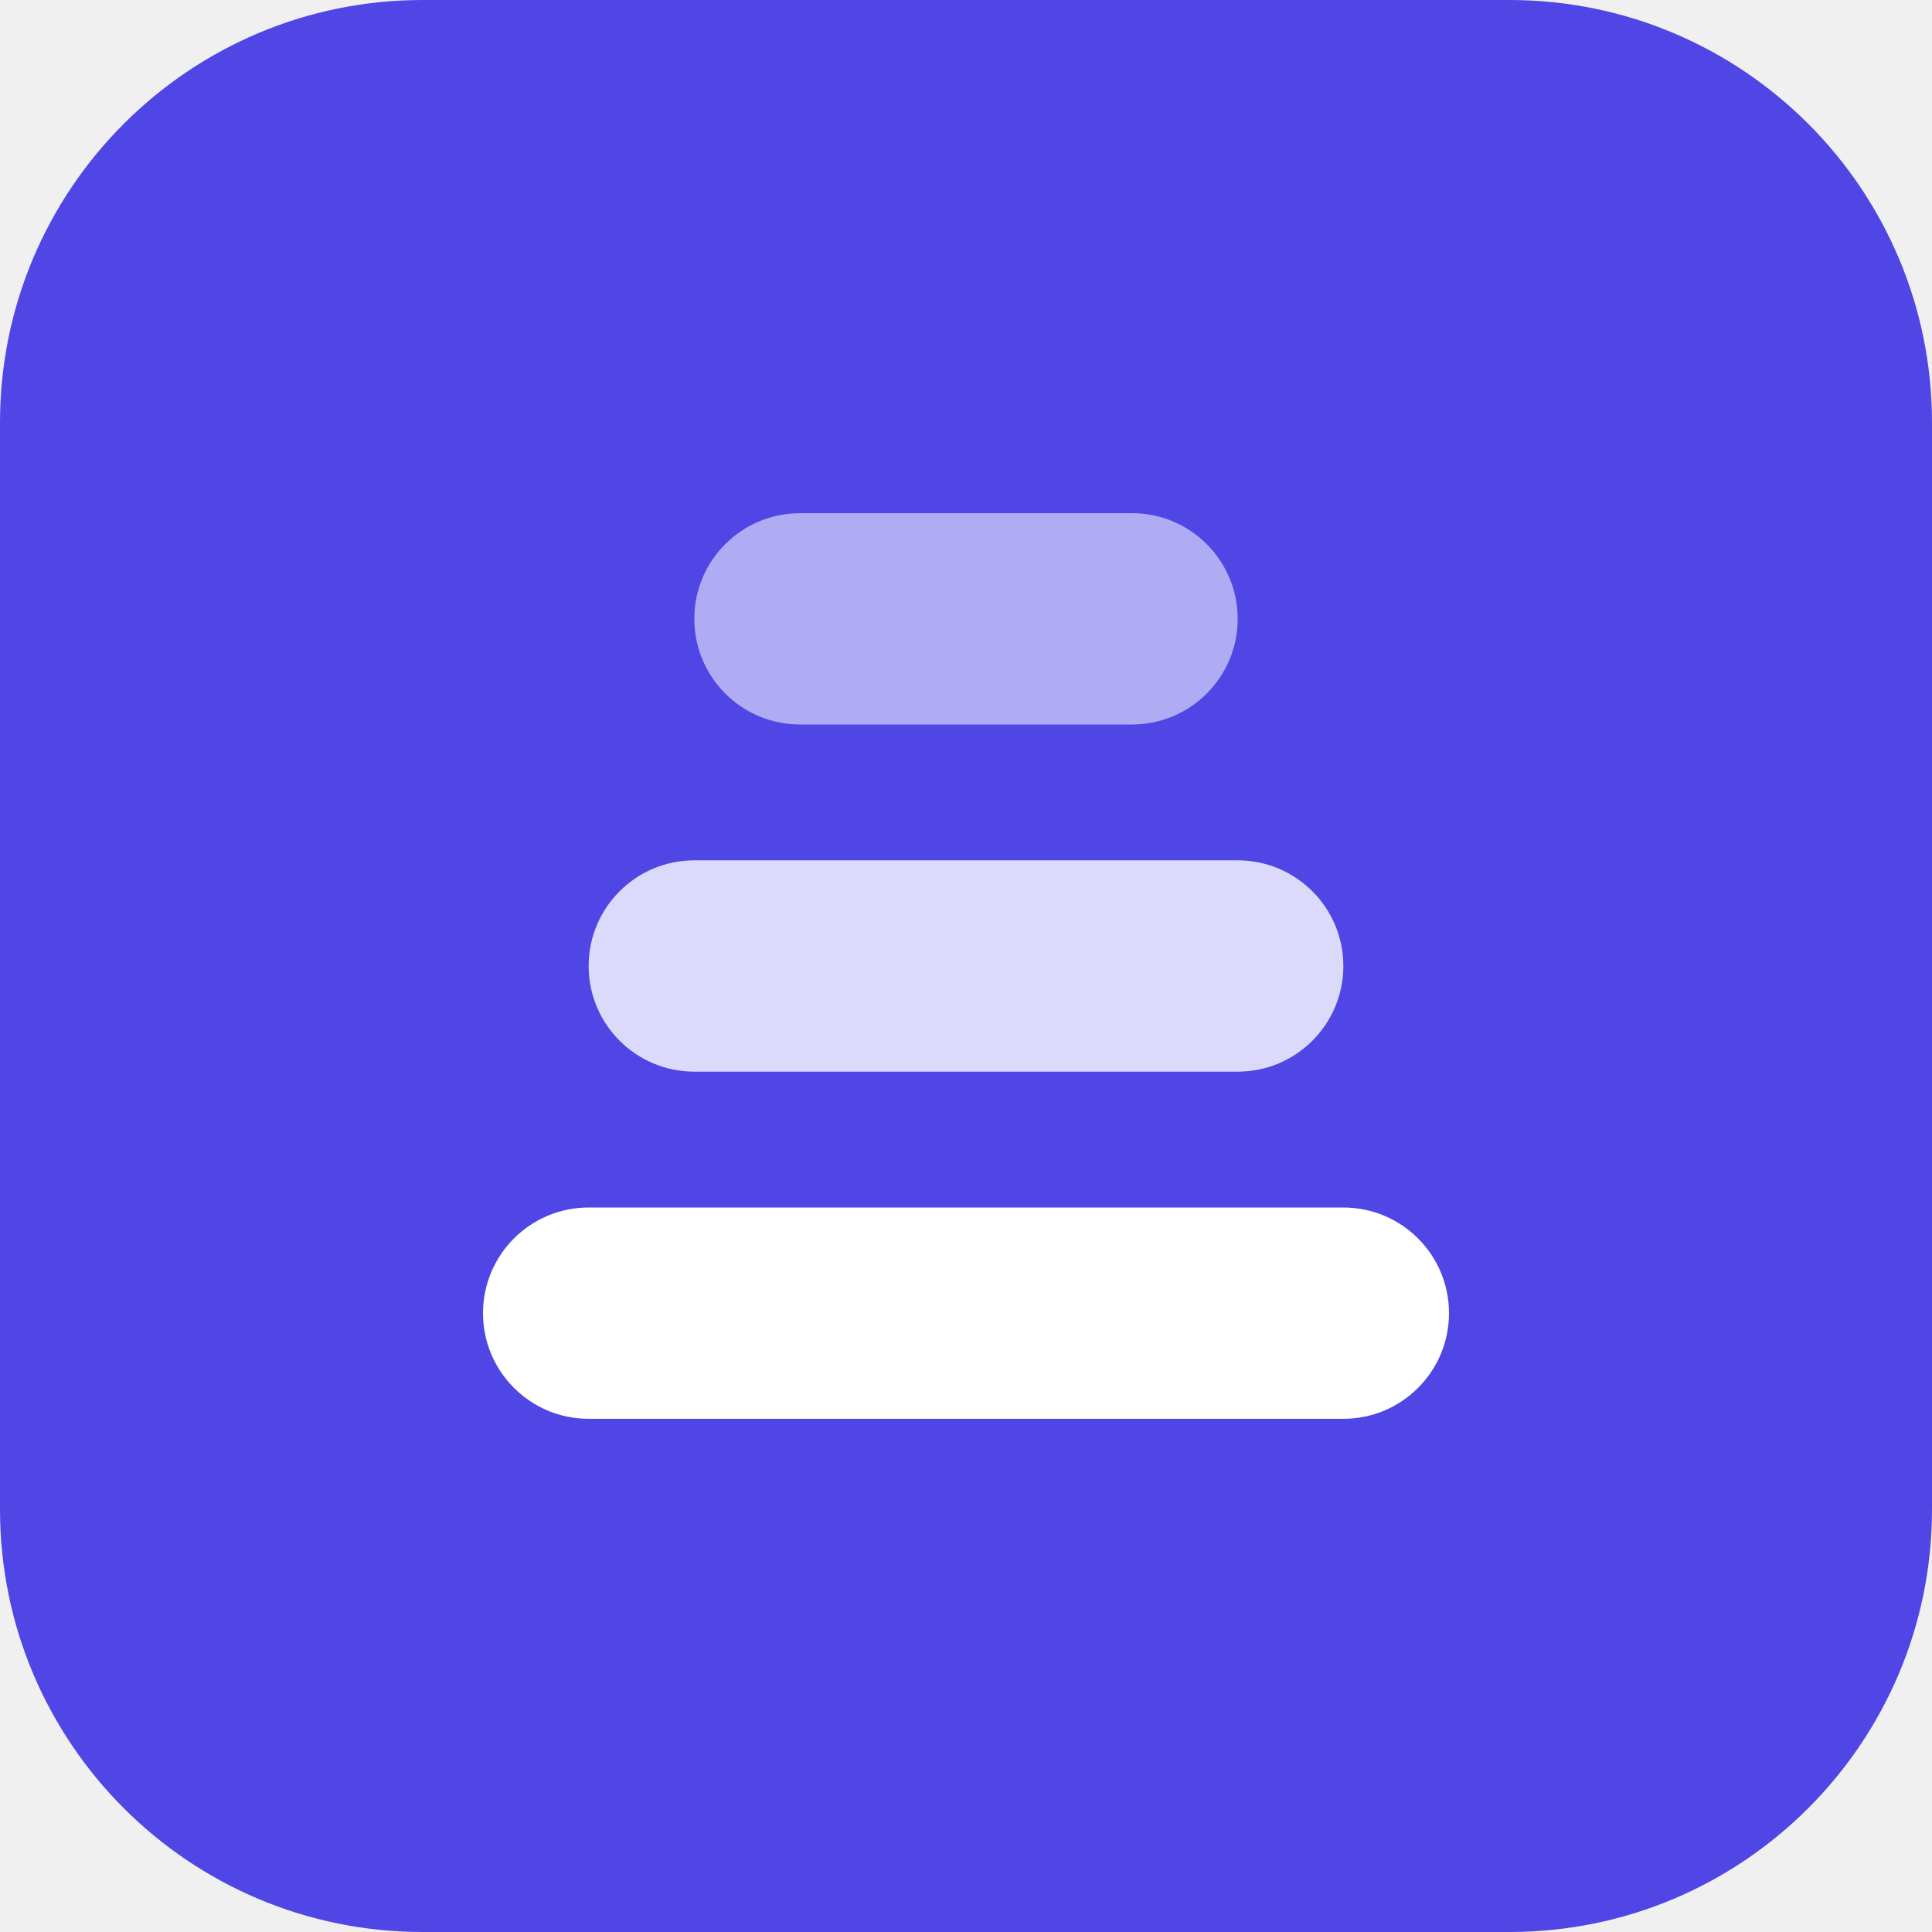
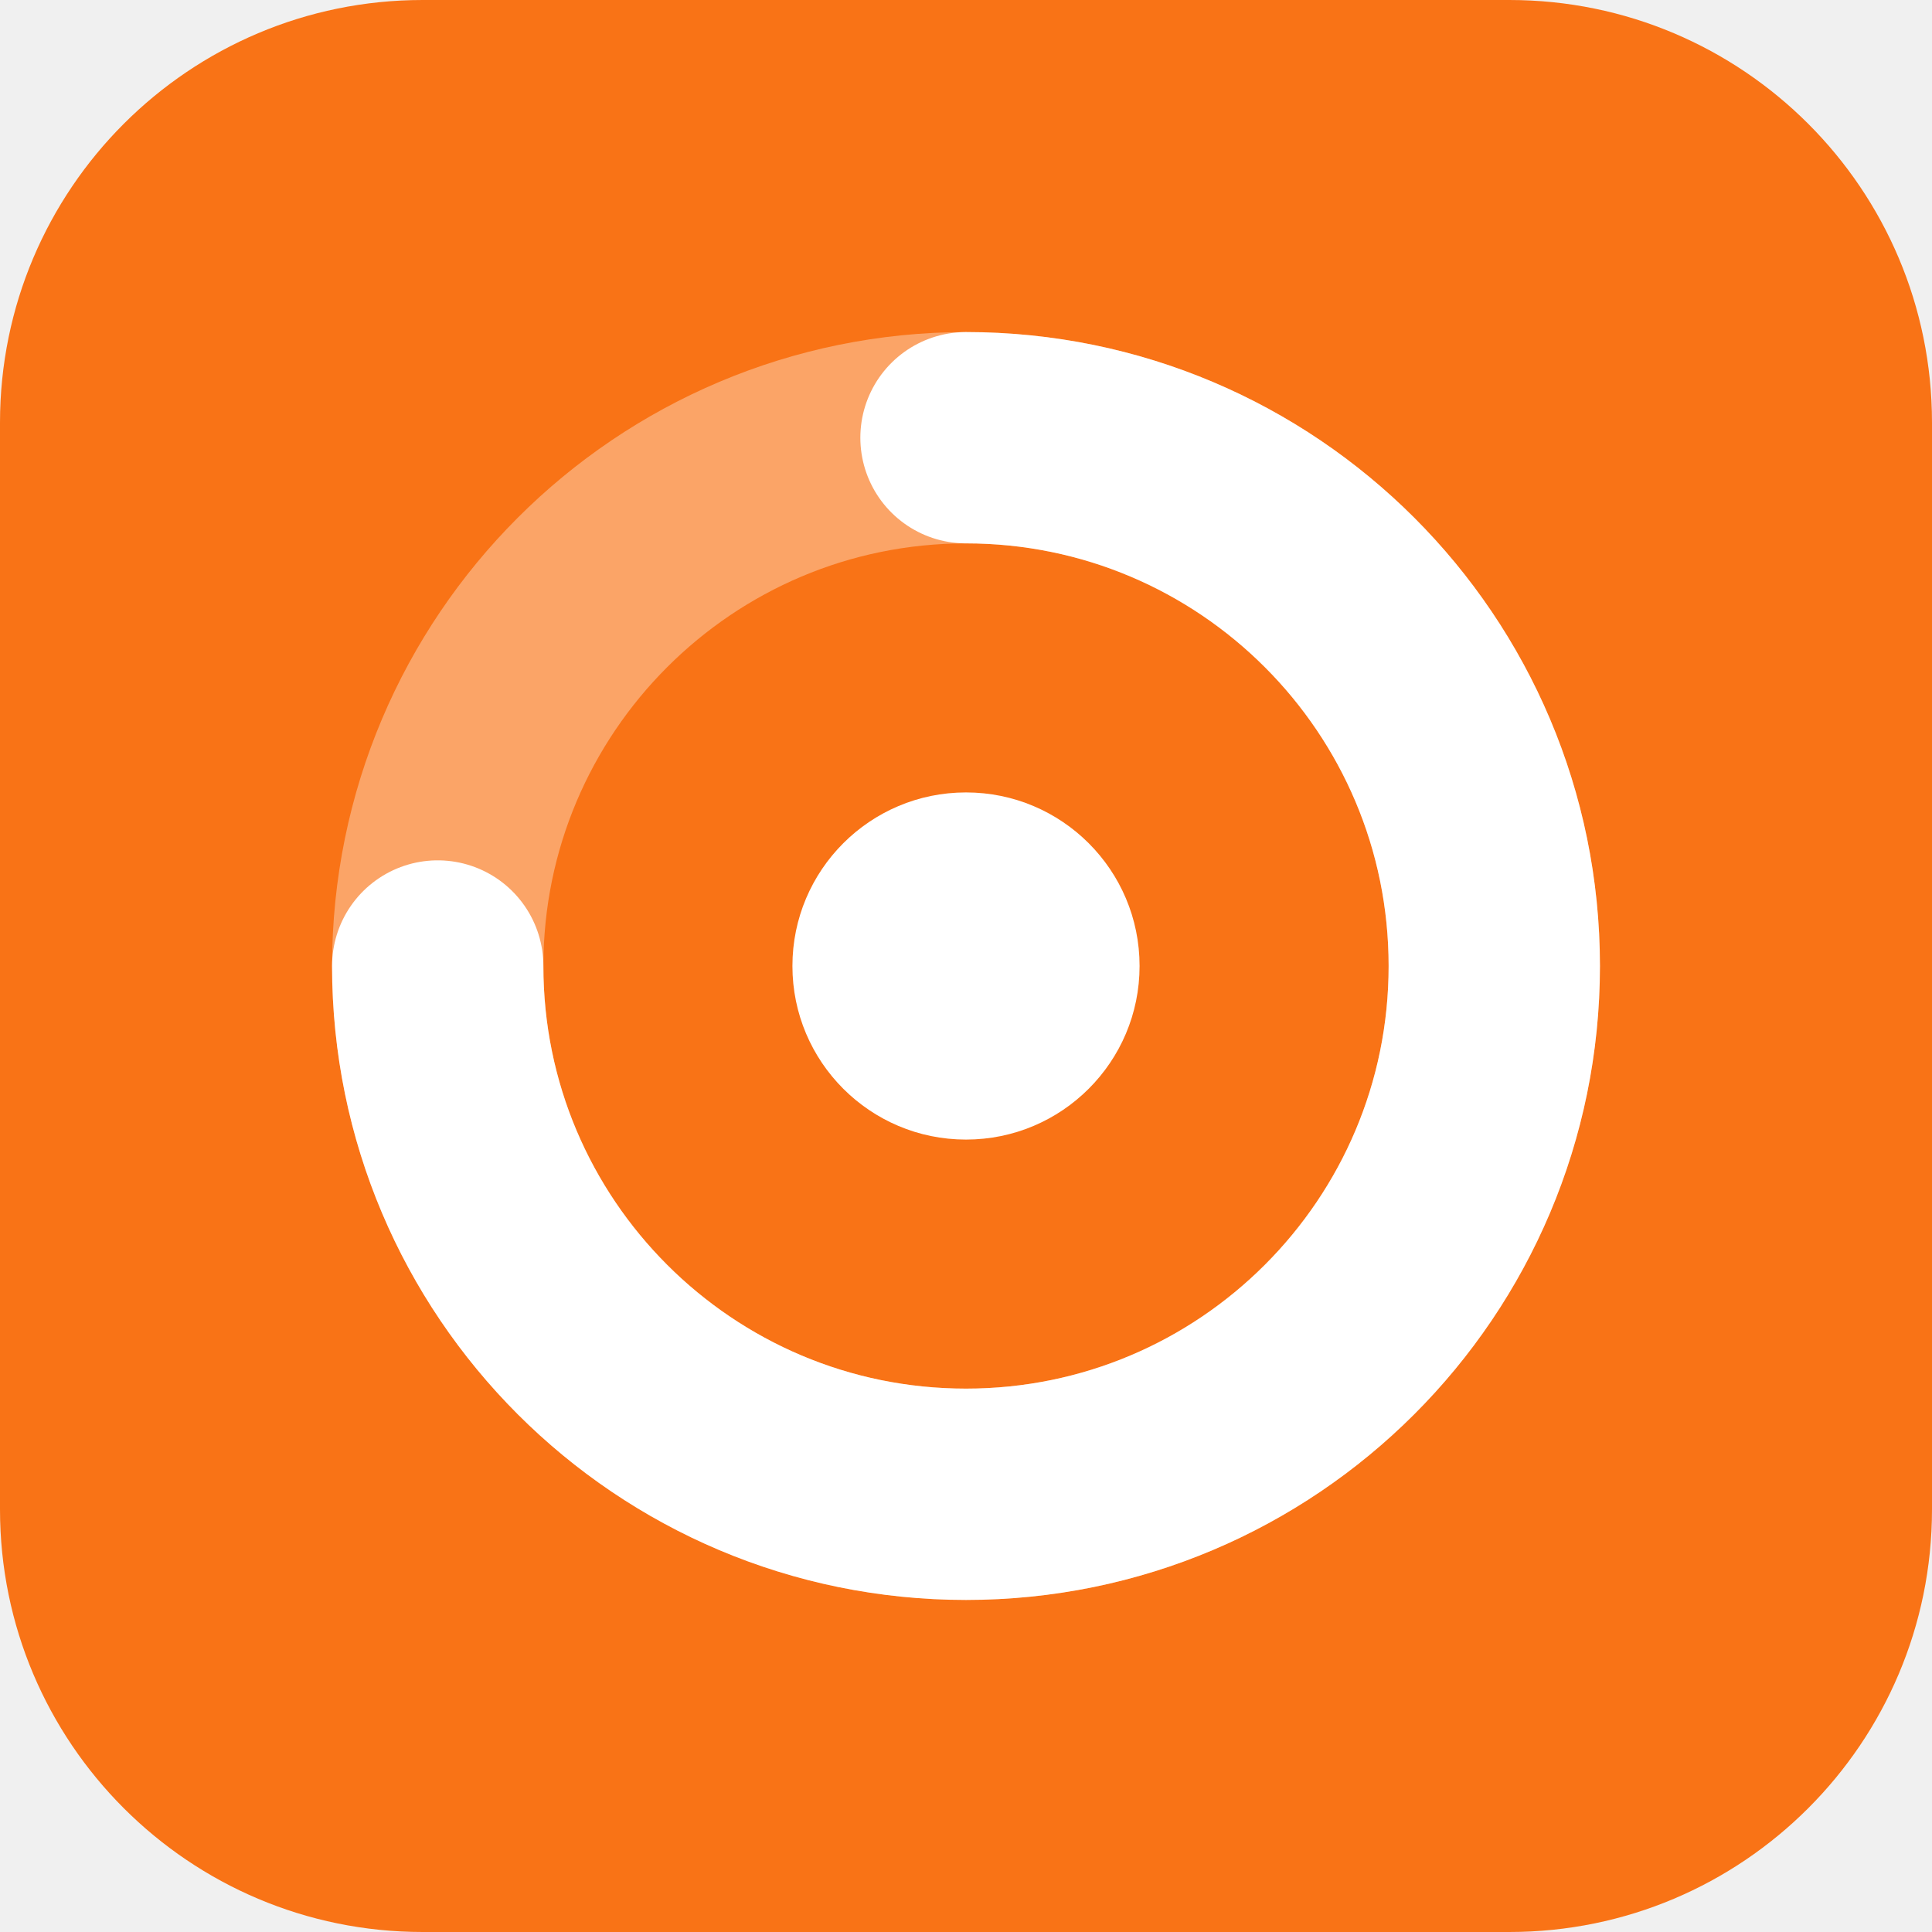
<svg xmlns="http://www.w3.org/2000/svg" viewBox="0 0 512 512">
-   <rect width="512" height="512" rx="112" fill="#4f46e5" />
-   <g fill="#fff">
-     <rect x="184" y="136" width="144" height="56" rx="28" opacity=".55" />
-     <rect x="156" y="228" width="200" height="56" rx="28" opacity=".8" />
-     <rect x="128" y="320" width="256" height="56" rx="28" />
-   </g>
+   <rect width="512" height="512" rx="112" fill="#f97316" />
+   <circle cx="256" cy="256" r="140" fill="none" stroke="#ffffff59" stroke-width="56" />
+   <path d="M256 116A140 140 0 1 1 116.0 256.0" fill="none" stroke="#fff" stroke-width="56" stroke-linecap="round" />
+   <circle cx="256" cy="256" r="46" fill="#fff" />
</svg>
